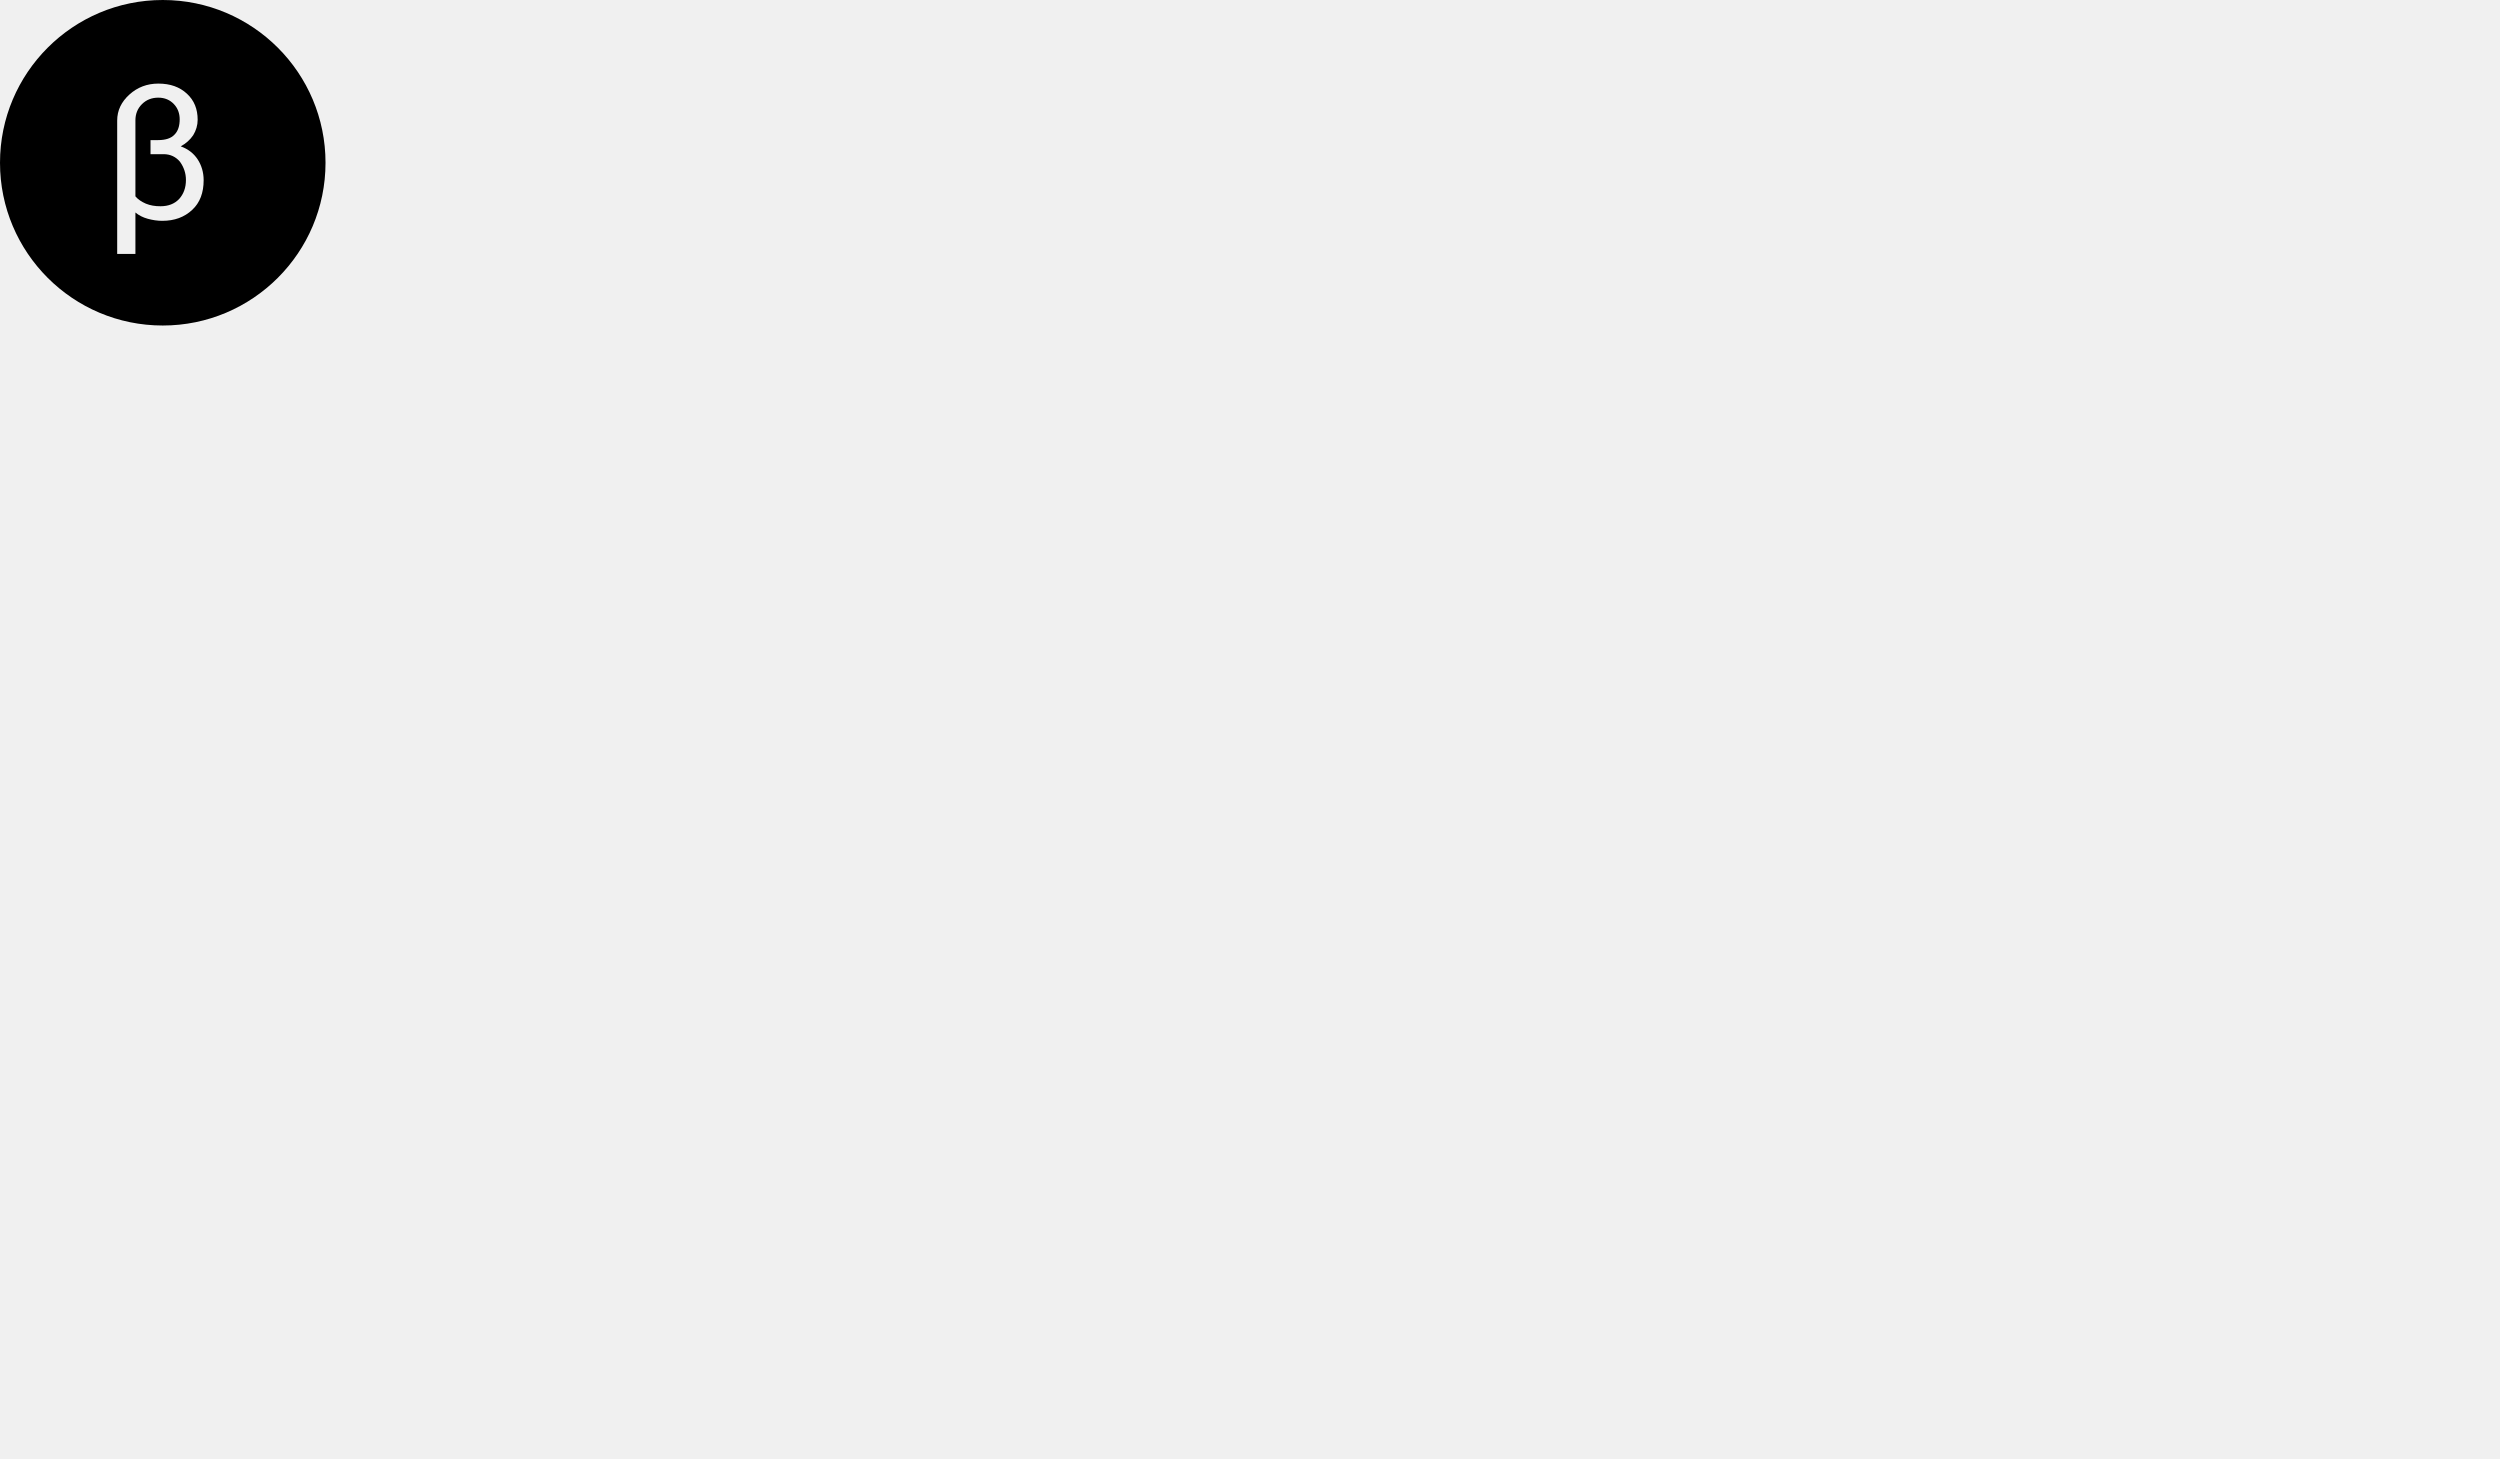
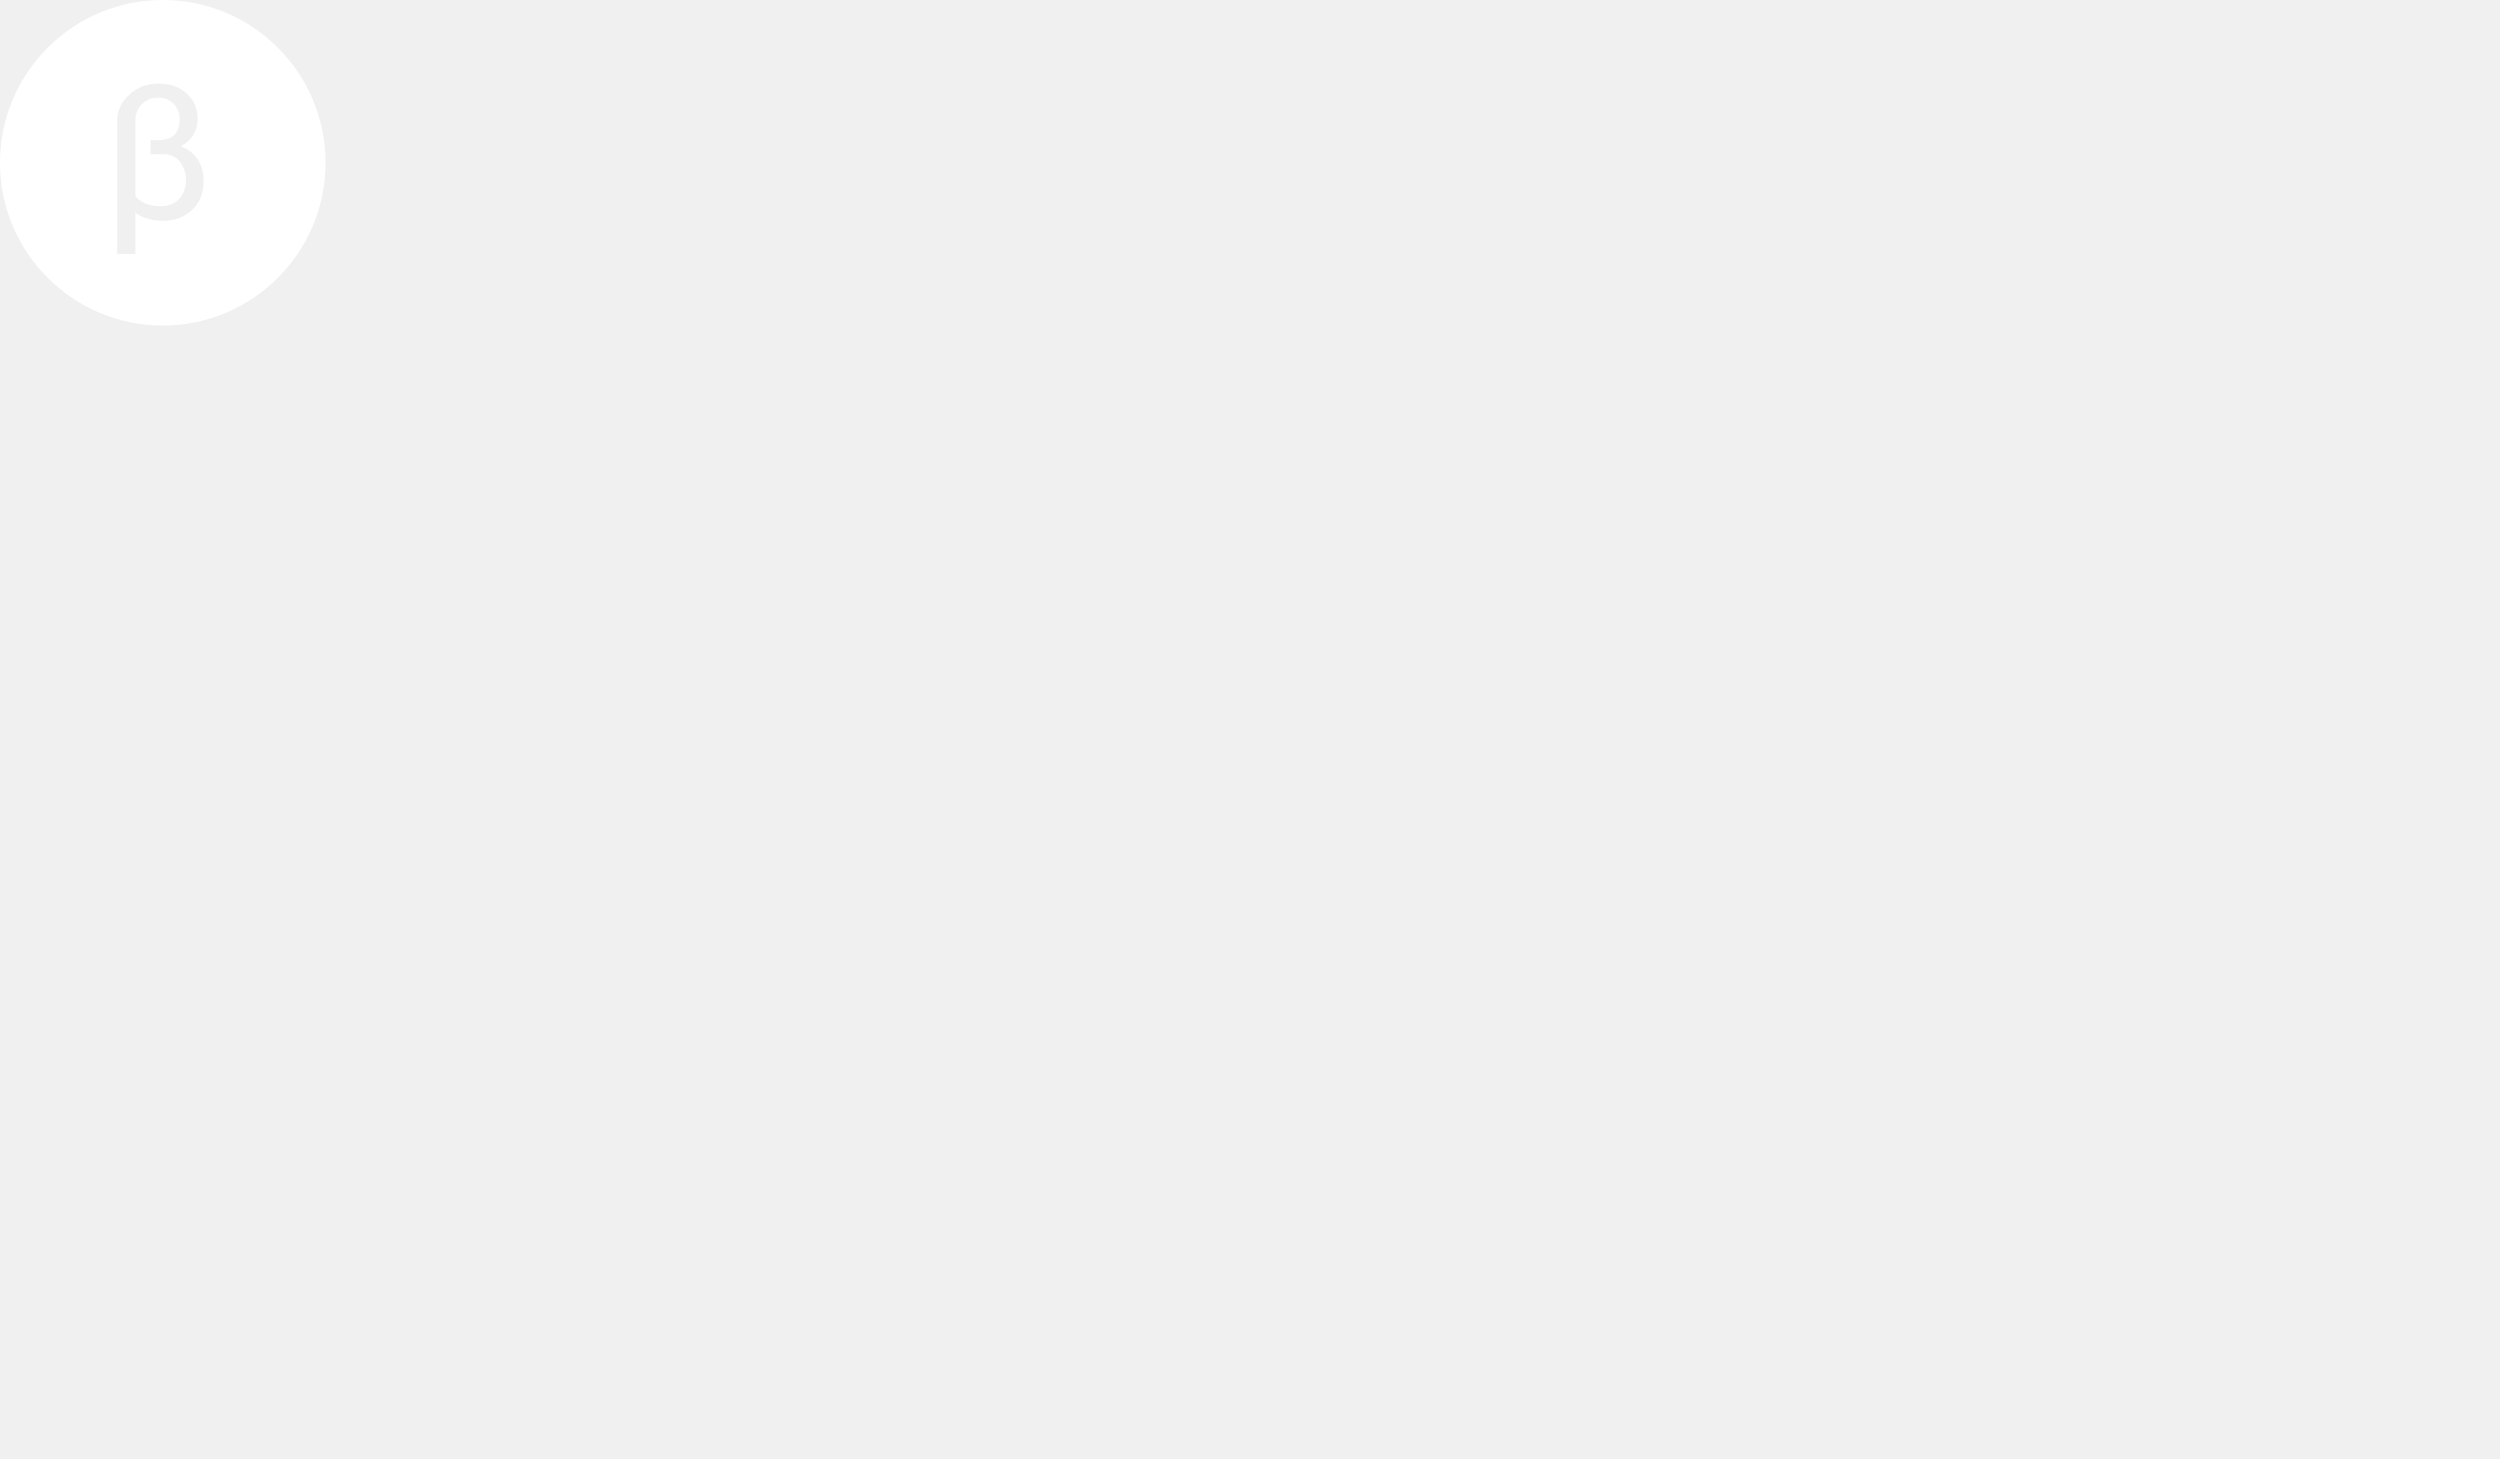
<svg xmlns="http://www.w3.org/2000/svg" version="1.1" id="Layer_1" x="0px" y="0px" viewBox="0 0 960 560" enable-background="new 0 0 960 560" xml:space="preserve">
  <g>
-     <path d="M62.8,59.2h-5v-5.4h2.9c2.9,0,5-0.7,6.3-2.1c1.4-1.4,2-3.4,2-5.9c0-2.2-0.7-4.2-2.2-5.8c-1.5-1.6-3.5-2.5-6-2.5   c-2.5,0-4.6,0.8-6.3,2.5c-1.7,1.7-2.5,3.8-2.5,6.2v29.2c1,1.2,2.4,2.1,4,2.8c1.7,0.7,3.5,1,5.6,1c3,0,5.4-0.9,7.2-2.8   c1.7-1.9,2.6-4.3,2.6-7.3c0-2.6-0.8-4.9-2.3-7C67.5,60.2,65.4,59.2,62.8,59.2z" />
-     <path d="M62.5,0C28,0,0,28,0,62.5S28,125,62.5,125S125,97,125,62.5S97,0,62.5,0z M73.8,80.6c-3,2.8-6.8,4.2-11.5,4.2   c-1.9,0-3.8-0.3-5.6-0.8s-3.4-1.3-4.7-2.4v15.9H45V46.3c0-3.9,1.6-7.2,4.7-10c3.1-2.8,6.8-4.2,11.1-4.2c4.6,0,8.2,1.3,11,3.9   c2.8,2.6,4.1,5.9,4.1,10c0,2.1-0.6,4.1-1.7,5.9c-1.2,1.8-2.8,3.2-4.8,4.3c2.8,1,5,2.7,6.5,5c1.5,2.3,2.3,5,2.3,8   C78.2,74,76.8,77.8,73.8,80.6z" />
+     <path fill="white" d="M62.8,59.2h-5v-5.4h2.9c2.9,0,5-0.7,6.3-2.1c1.4-1.4,2-3.4,2-5.9c0-2.2-0.7-4.2-2.2-5.8c-1.5-1.6-3.5-2.5-6-2.5   c-2.5,0-4.6,0.8-6.3,2.5c-1.7,1.7-2.5,3.8-2.5,6.2v29.2c1,1.2,2.4,2.1,4,2.8c1.7,0.7,3.5,1,5.6,1c3,0,5.4-0.9,7.2-2.8   c1.7-1.9,2.6-4.3,2.6-7.3c0-2.6-0.8-4.9-2.3-7C67.5,60.2,65.4,59.2,62.8,59.2z" />
+     <path fill="white" d="M62.5,0C28,0,0,28,0,62.5S28,125,62.5,125S125,97,125,62.5S97,0,62.5,0z M73.8,80.6c-3,2.8-6.8,4.2-11.5,4.2   c-1.9,0-3.8-0.3-5.6-0.8s-3.4-1.3-4.7-2.4v15.9H45V46.3c0-3.9,1.6-7.2,4.7-10c3.1-2.8,6.8-4.2,11.1-4.2c4.6,0,8.2,1.3,11,3.9   c2.8,2.6,4.1,5.9,4.1,10c0,2.1-0.6,4.1-1.7,5.9c-1.2,1.8-2.8,3.2-4.8,4.3c2.8,1,5,2.7,6.5,5c1.5,2.3,2.3,5,2.3,8   C78.2,74,76.8,77.8,73.8,80.6z" />
  </g>
</svg>
